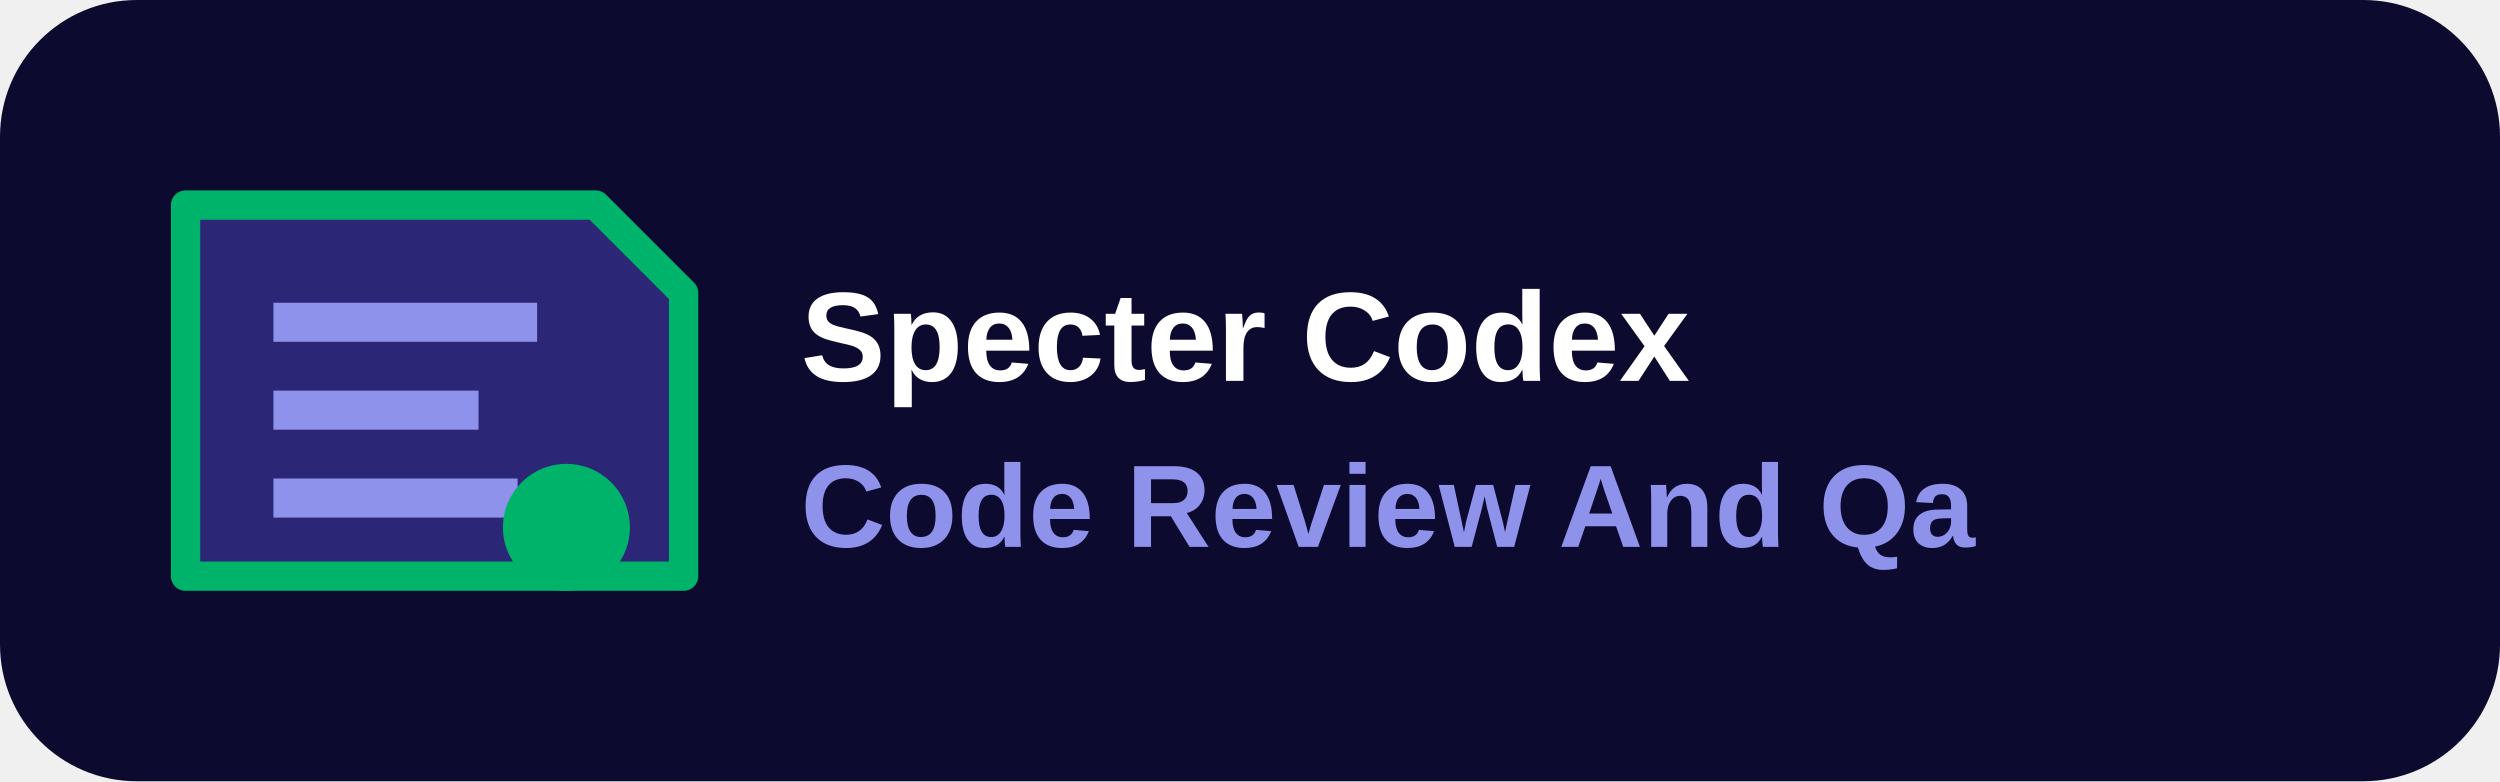
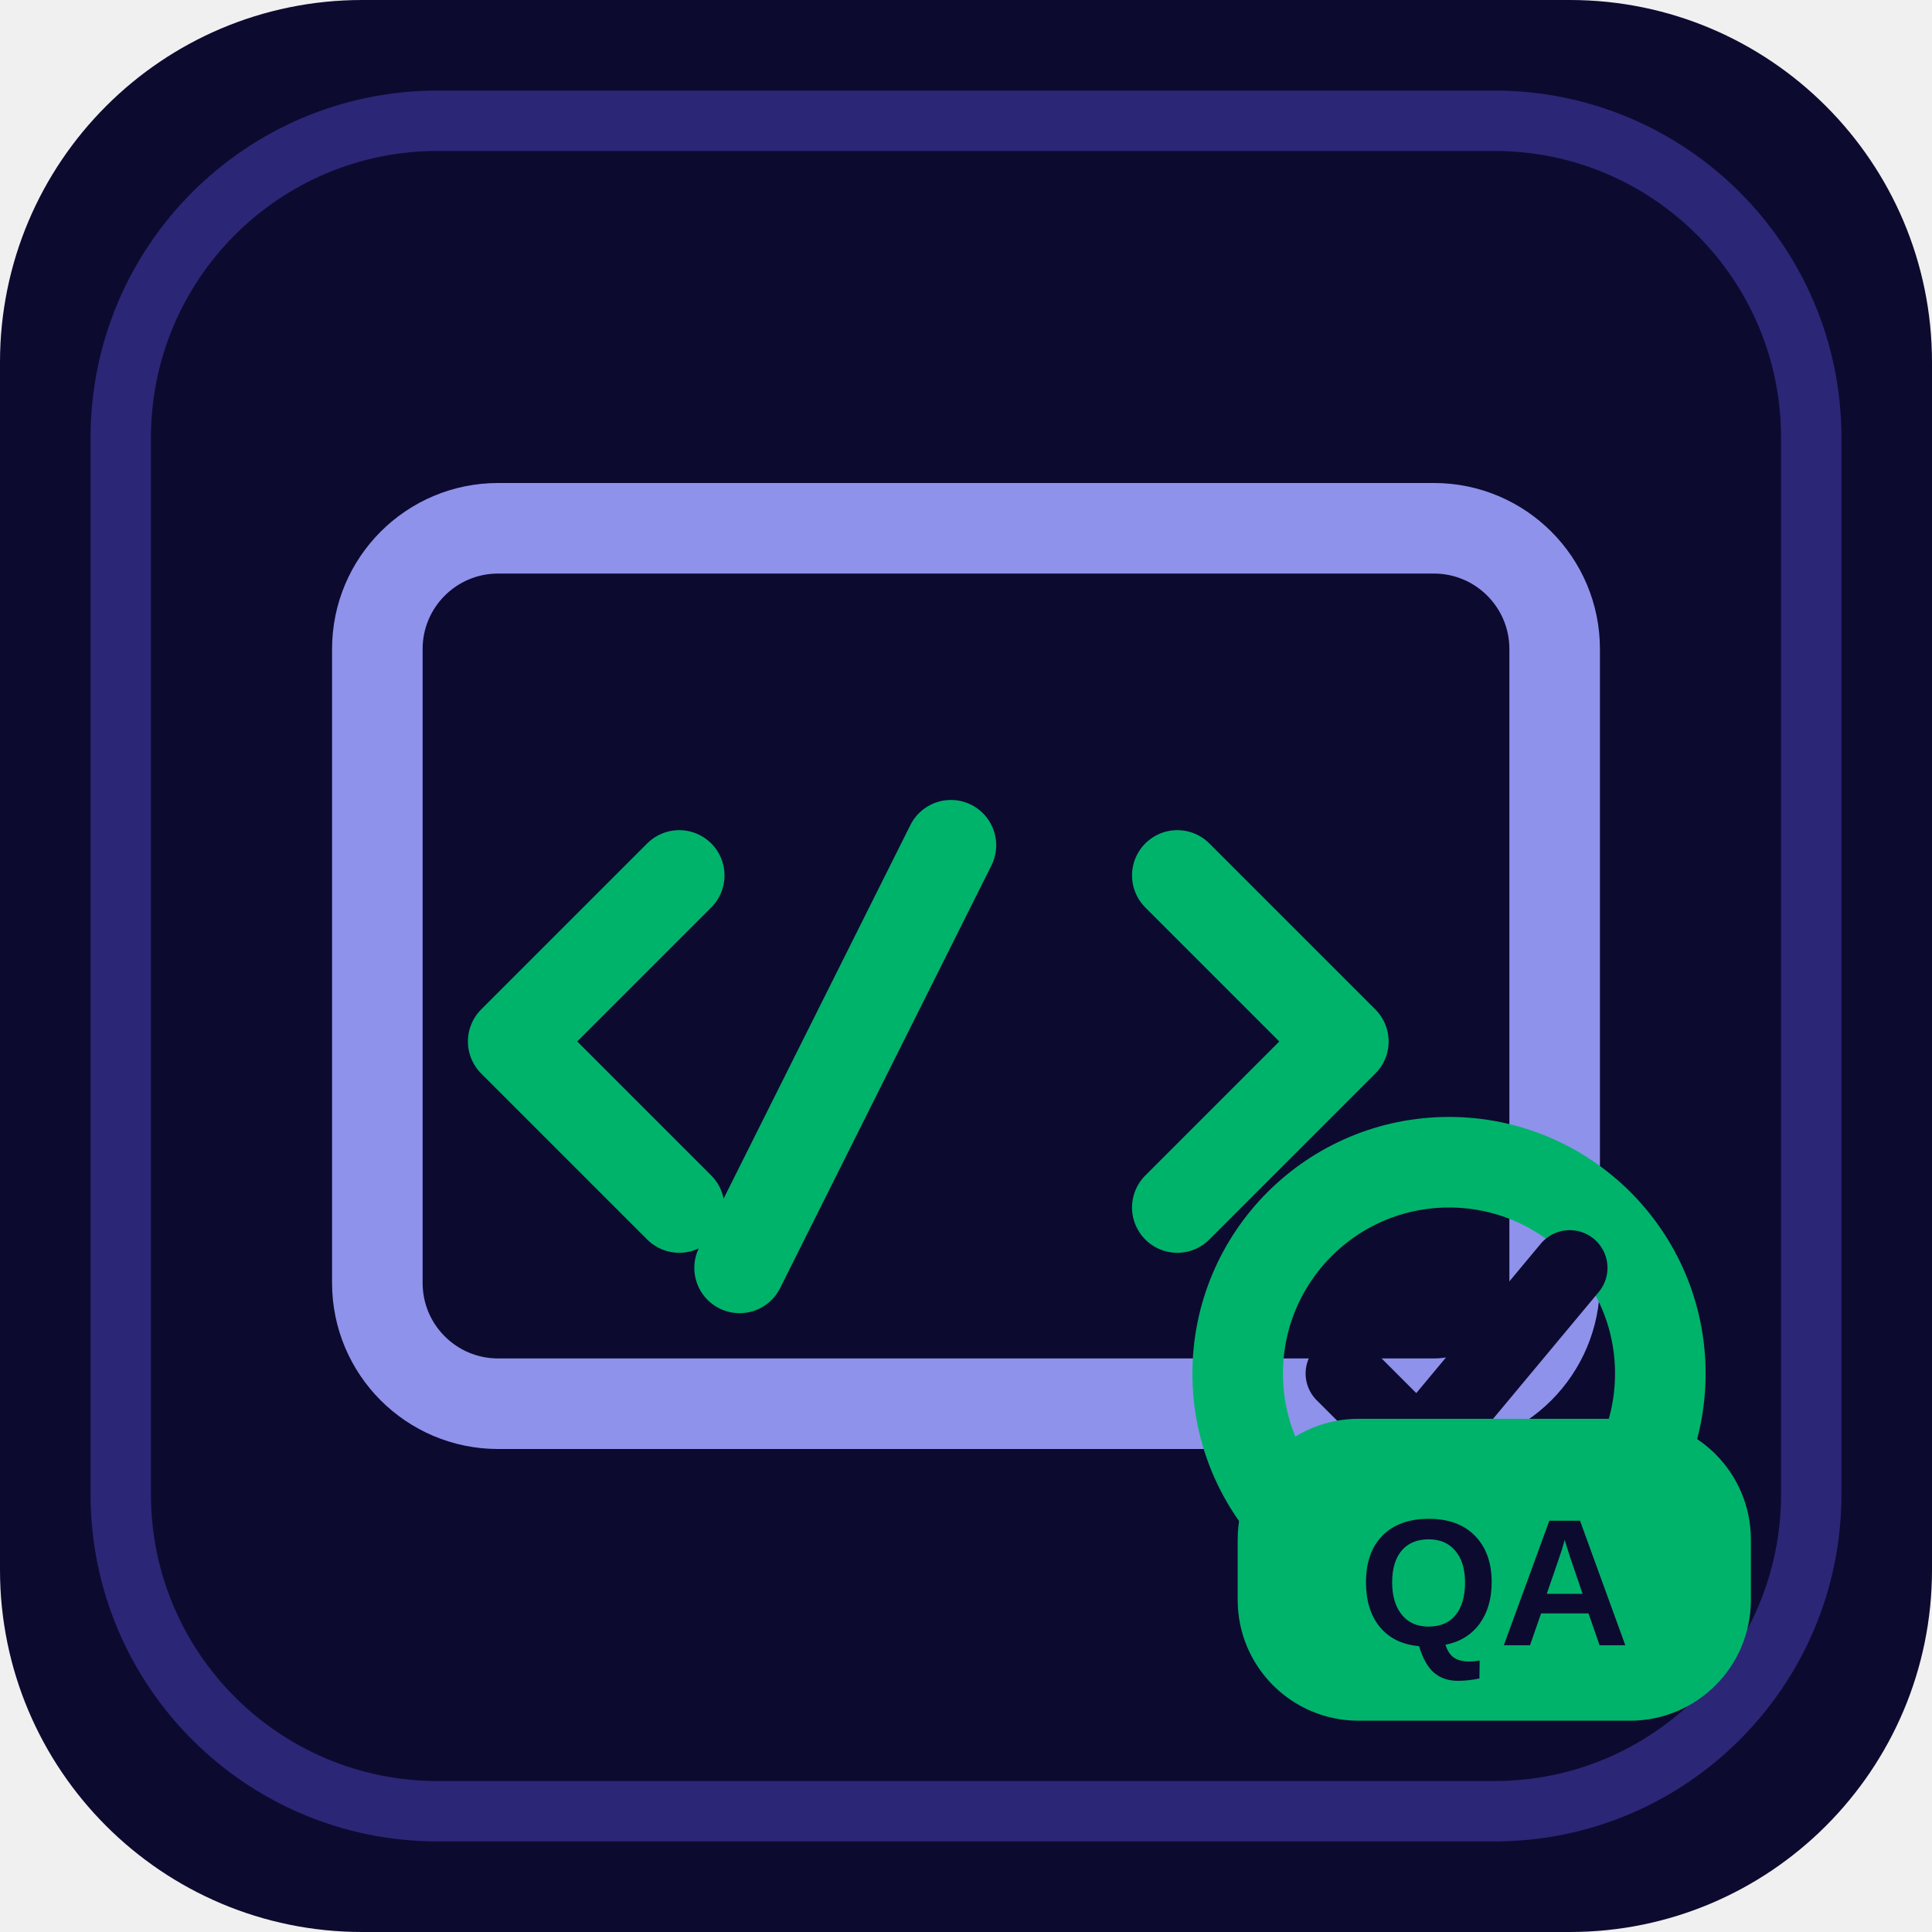
- <svg xmlns="http://www.w3.org/2000/svg" width="512" height="160" viewBox="0 0 512 160" role="img" aria-label="Code Review And Qa logo">
-   <rect width="512" height="160" rx="28" fill="#0D0A30" />
-   <path d="M38 42h84l18 18v58H38z" fill="#2C2677" stroke="#00B36B" stroke-width="6" stroke-linejoin="round" />
-   <path d="M56 62h54v8H56zm0 18h42v8H56zm0 18h50v8H56z" fill="#8E92EB" />
-   <circle cx="116" cy="108" r="13" fill="#00B36B" />
-   <text x="164" y="78" fill="#FFFFFF" font-family="Arial, Helvetica, sans-serif" font-size="26" font-weight="700">Specter Codex</text>
-   <text x="164" y="112" fill="#8E92EB" font-family="Arial, Helvetica, sans-serif" font-size="24" font-weight="600">Code Review And Qa</text>
+ <svg xmlns="http://www.w3.org/2000/svg" width="128" height="128" viewBox="0 0 128 128" role="img" aria-label="code-review-and-qa icon">
+   <rect width="128" height="128" rx="24" fill="#0D0A30" />
+   <rect x="8" y="8" width="112" height="112" rx="21" fill="none" stroke="#2C2677" stroke-width="4" />
+   <g>
+     <rect x="25" y="35" width="78" height="58" rx="8" fill="none" stroke="#8E92EB" stroke-width="6" />
+     <path d="M45 58 34 69l11 11" fill="none" stroke="#00B36B" stroke-width="6" stroke-linecap="round" stroke-linejoin="round" />
+     <path d="M63 56l-14 28" fill="none" stroke="#00B36B" stroke-width="6" stroke-linecap="round" stroke-linejoin="round" />
+     <path d="M78 58l11 11-11 11" fill="none" stroke="#00B36B" stroke-width="6" stroke-linecap="round" stroke-linejoin="round" />
+     <circle cx="96" cy="91" r="14" fill="none" stroke="#00B36B" stroke-width="6" />
+     <path d="M89 91l5 5 10-12" fill="none" stroke="#0D0A30" stroke-width="5" stroke-linecap="round" stroke-linejoin="round" />
+   </g>
+   <rect x="82" y="94" width="34" height="20" rx="8" fill="#00B36B" />
+   <text x="99" y="109" fill="#0D0A30" font-family="Arial, Helvetica, sans-serif" font-size="12" font-weight="800" text-anchor="middle">QA</text>
</svg>
